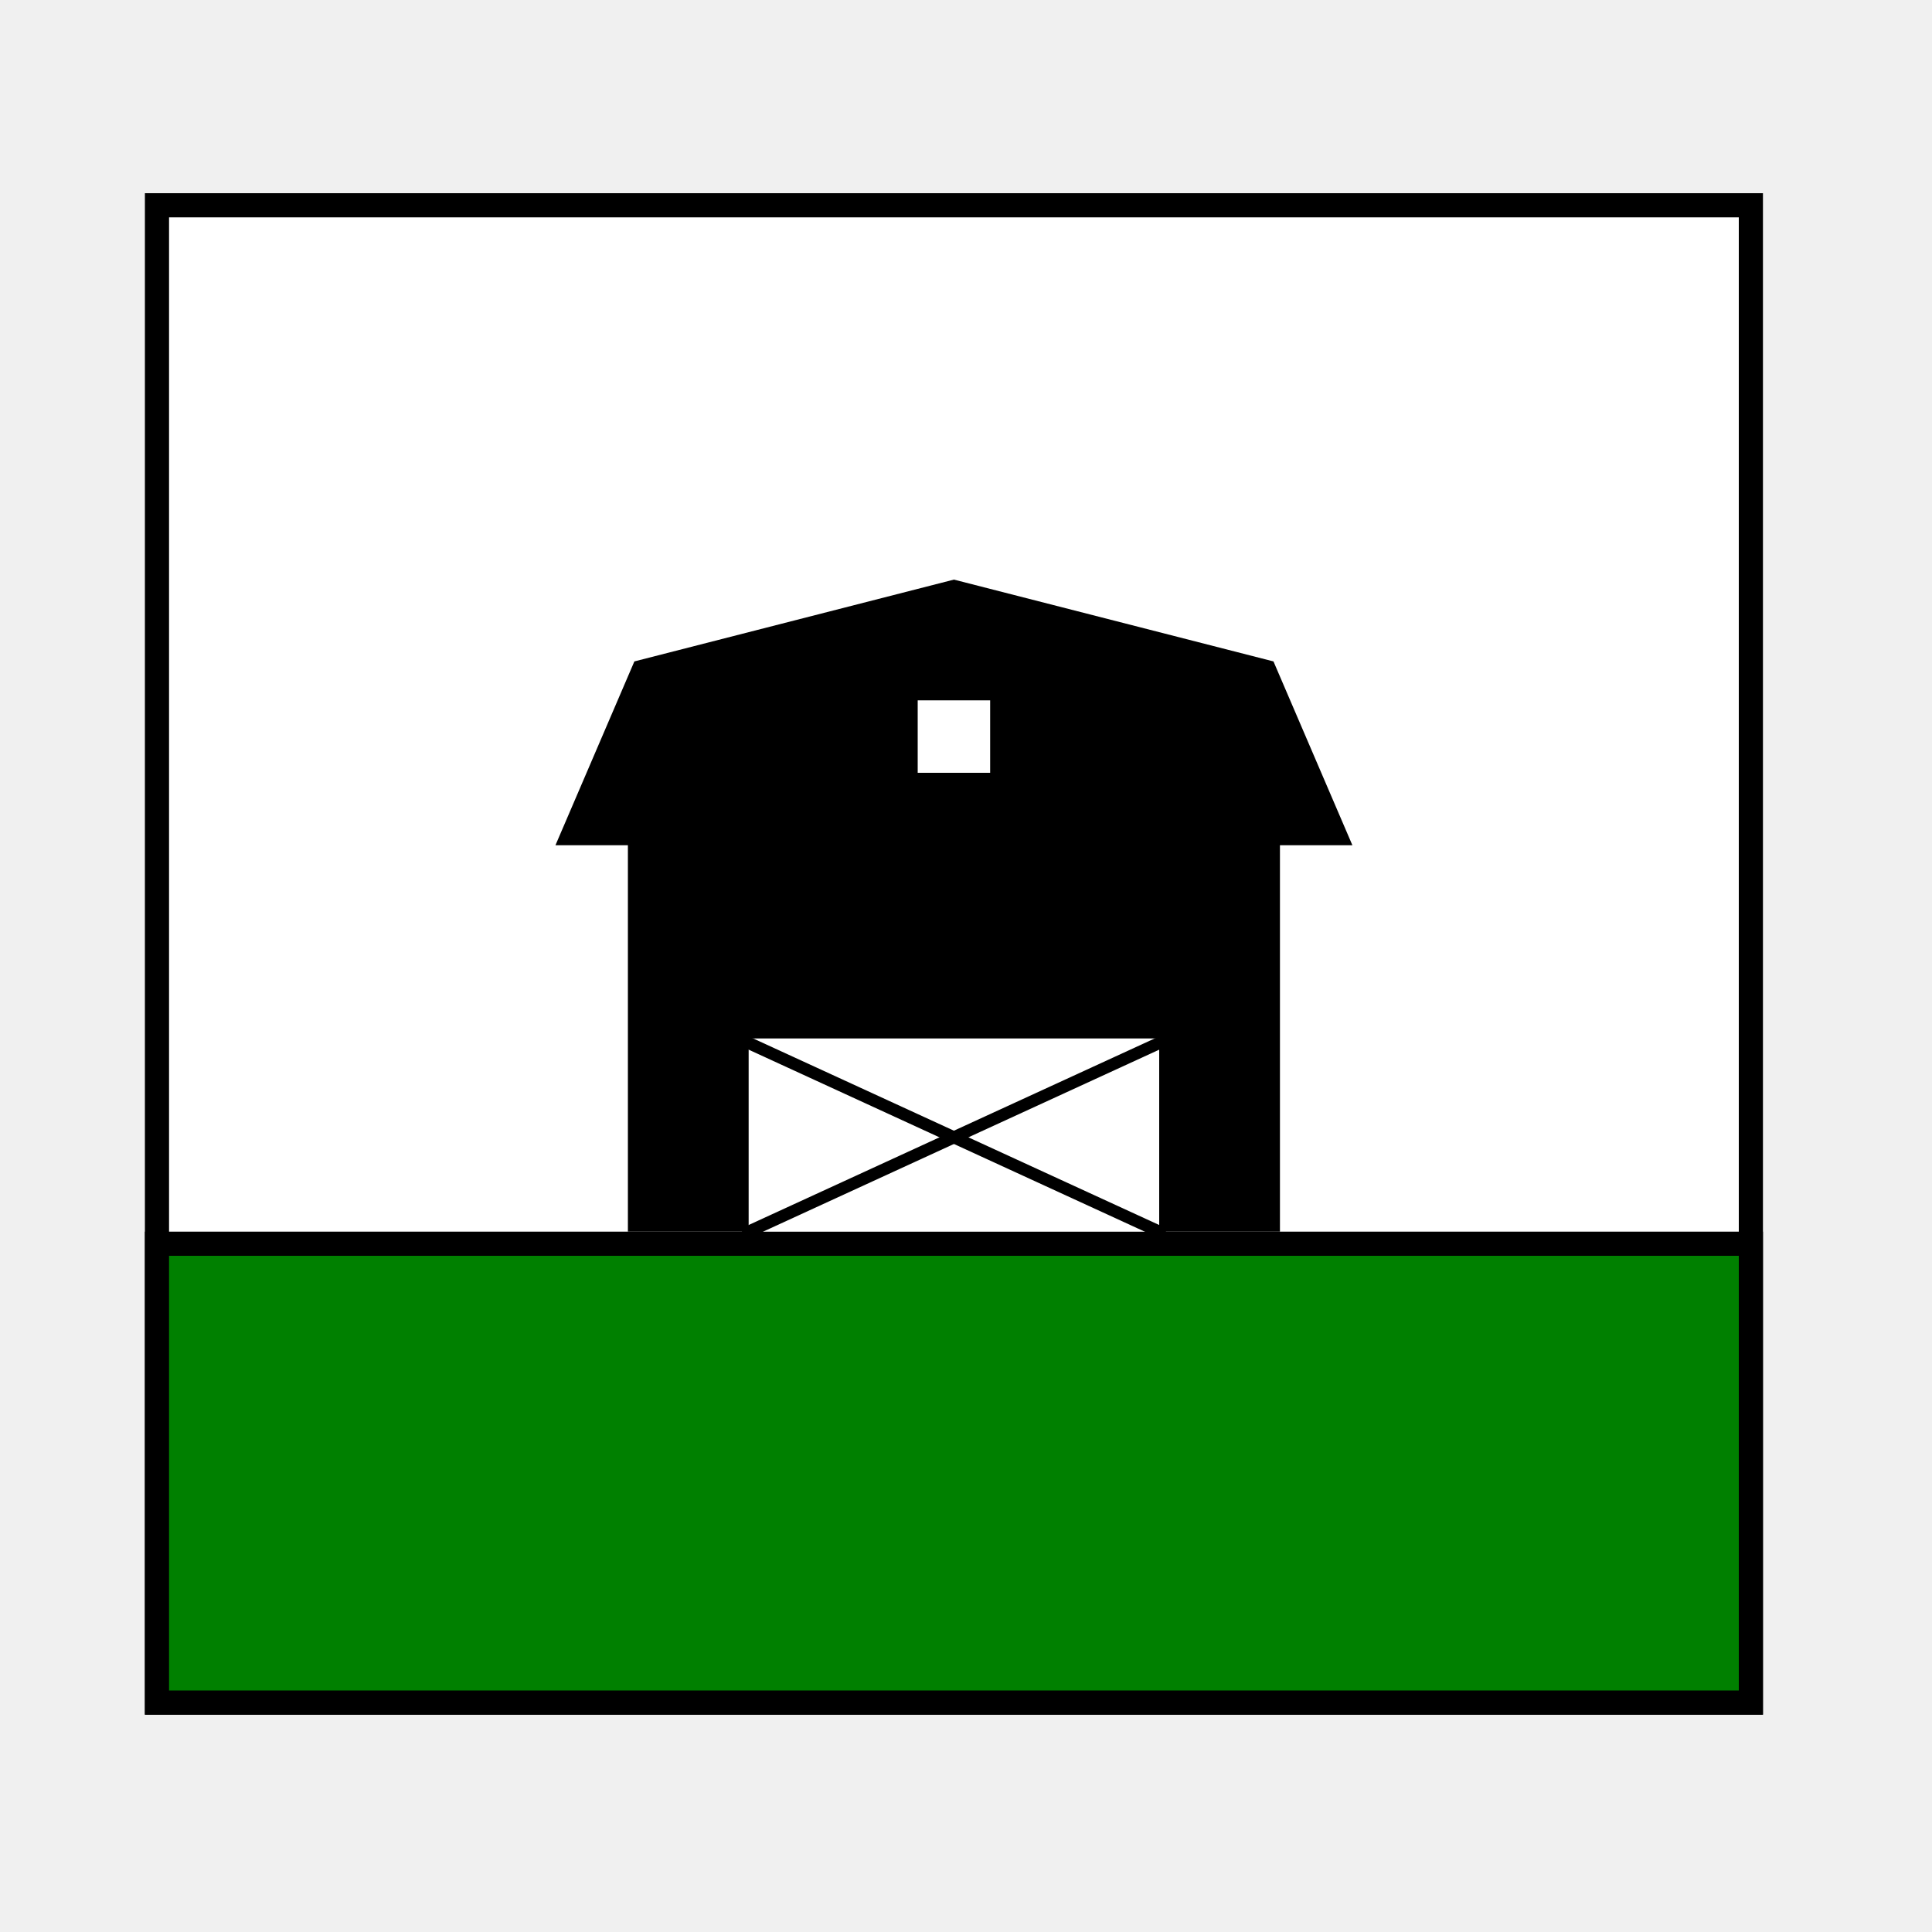
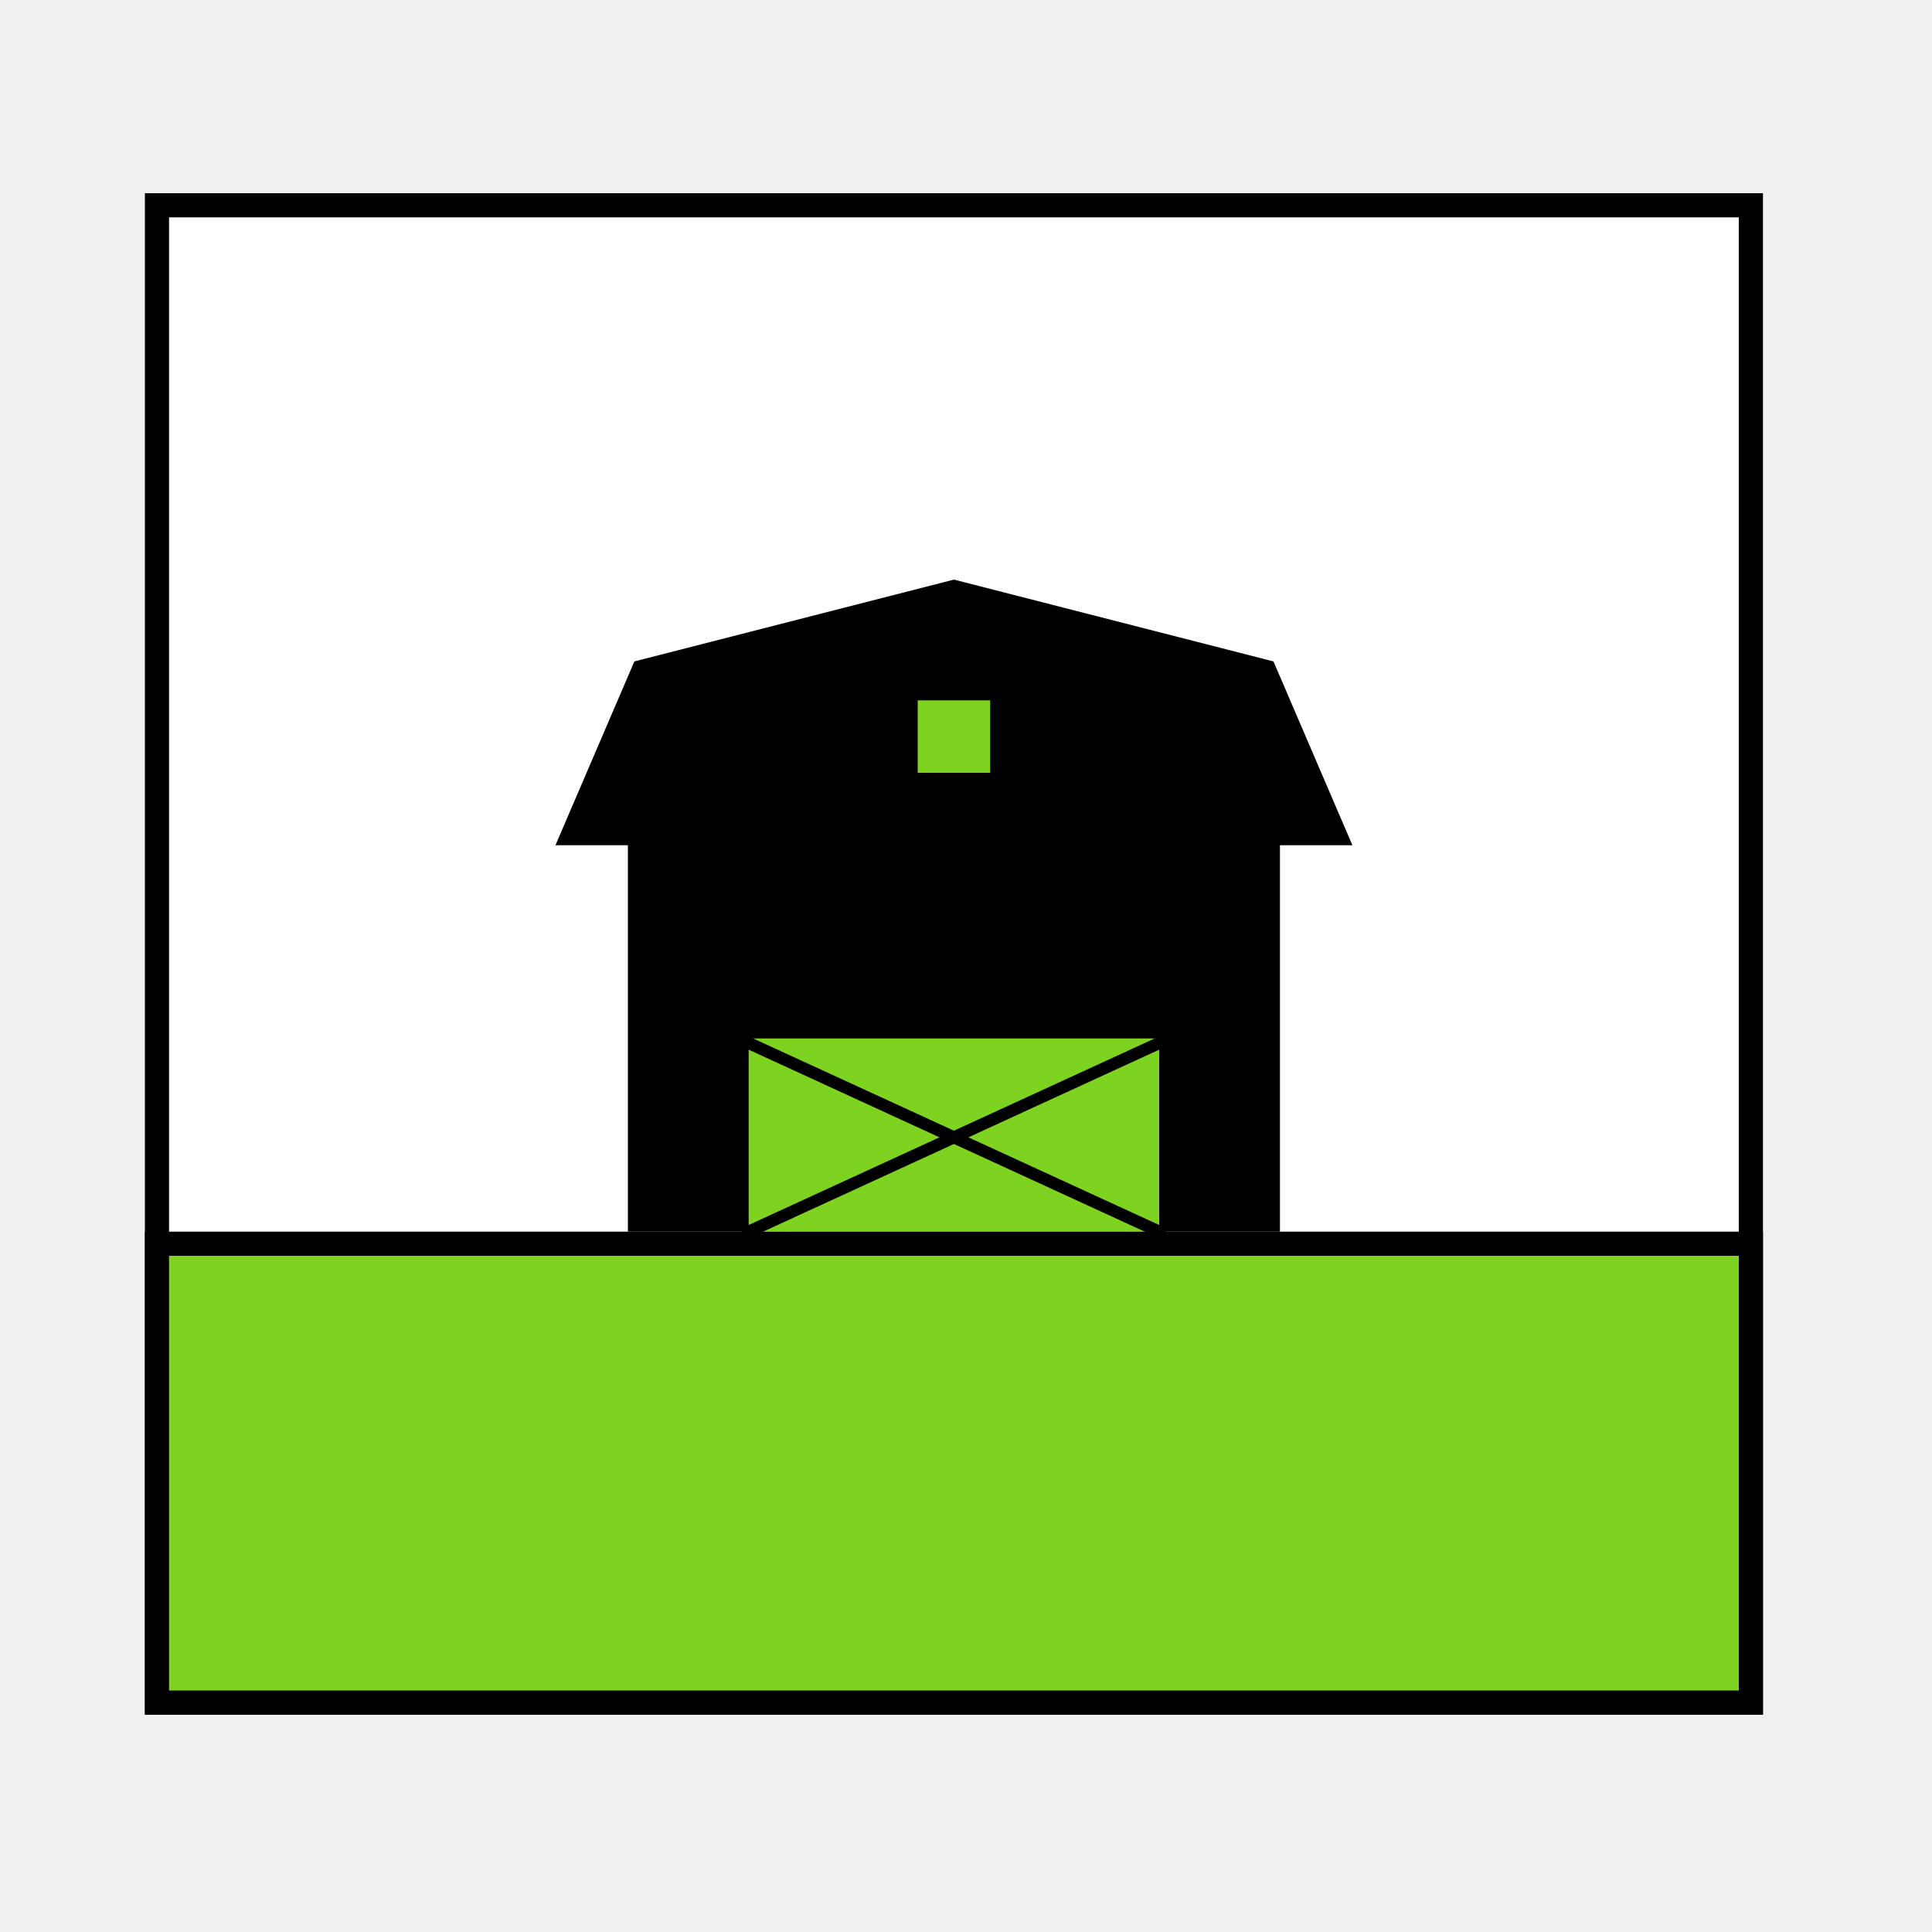
<svg xmlns="http://www.w3.org/2000/svg" width="80px" height="80px" viewBox="0 0 80 80" version="1.1">
  <g id="farm" stroke="none" stroke-width="1" fill="none" fill-rule="evenodd">
    <rect id="Rectangle" stroke="#000000" fill="#FFFFFF" x="6.5" y="8.5" width="66" height="62" />
-     <rect id="Rectangle" stroke="#000000" fill="#008000" x="6.5" y="51.5" width="66" height="19" />
+     <rect id="Rectangle" stroke="#000000" fill="#7ED321" x="6.5" y="51.5" width="66" height="19" />
    <g id="Group" transform="translate(23, 24)">
      <polygon id="Polygon" fill="#000000" points="16.5 0 29.732 3.388 33 11 23.726 11 9.341 11 0 11 3.268 3.388" />
-       <rect id="Rectangle" fill="#FFFFFF" x="15" y="5" width="3" height="3" />
+       <rect id="Rectangle" fill="#7ED321" x="15" y="5" width="3" height="3" />
      <rect id="Rectangle" fill="#000000" x="3" y="10" width="27" height="17" />
    </g>
-     <g id="Group-2" transform="translate(31, 43)" fill="#FFFFFF">
+     <g id="Group-2" transform="translate(31, 43)" fill="#7ED321">
      <rect id="Rectangle" x="0" y="0" width="17" height="8" />
    </g>
    <path d="M29.5,42.5 L48,51" id="Line-2" stroke="#000000" stroke-width="0.5" stroke-linecap="square" />
    <path d="M30.5,42.5 L49,51" id="Line-2-Copy" stroke="#000000" stroke-width="0.5" stroke-linecap="square" transform="translate(40, 46.5) scale(-1, 1) translate(-40, -46.5) " />
  </g>
</svg>
